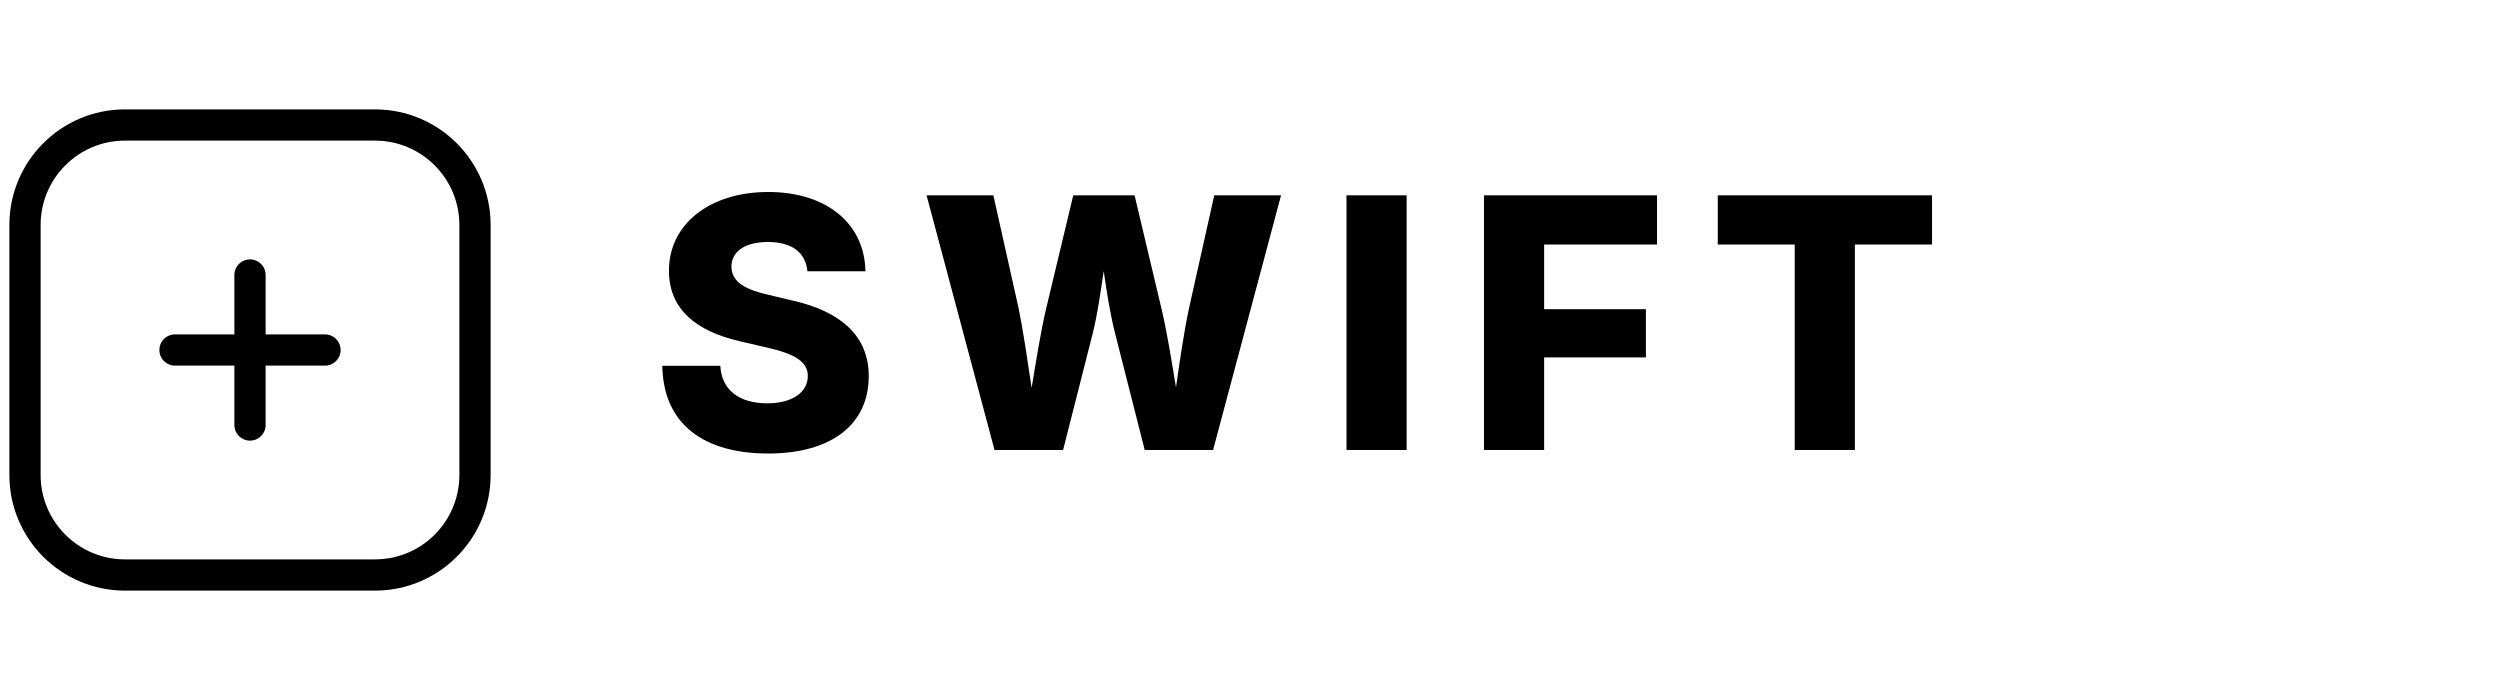
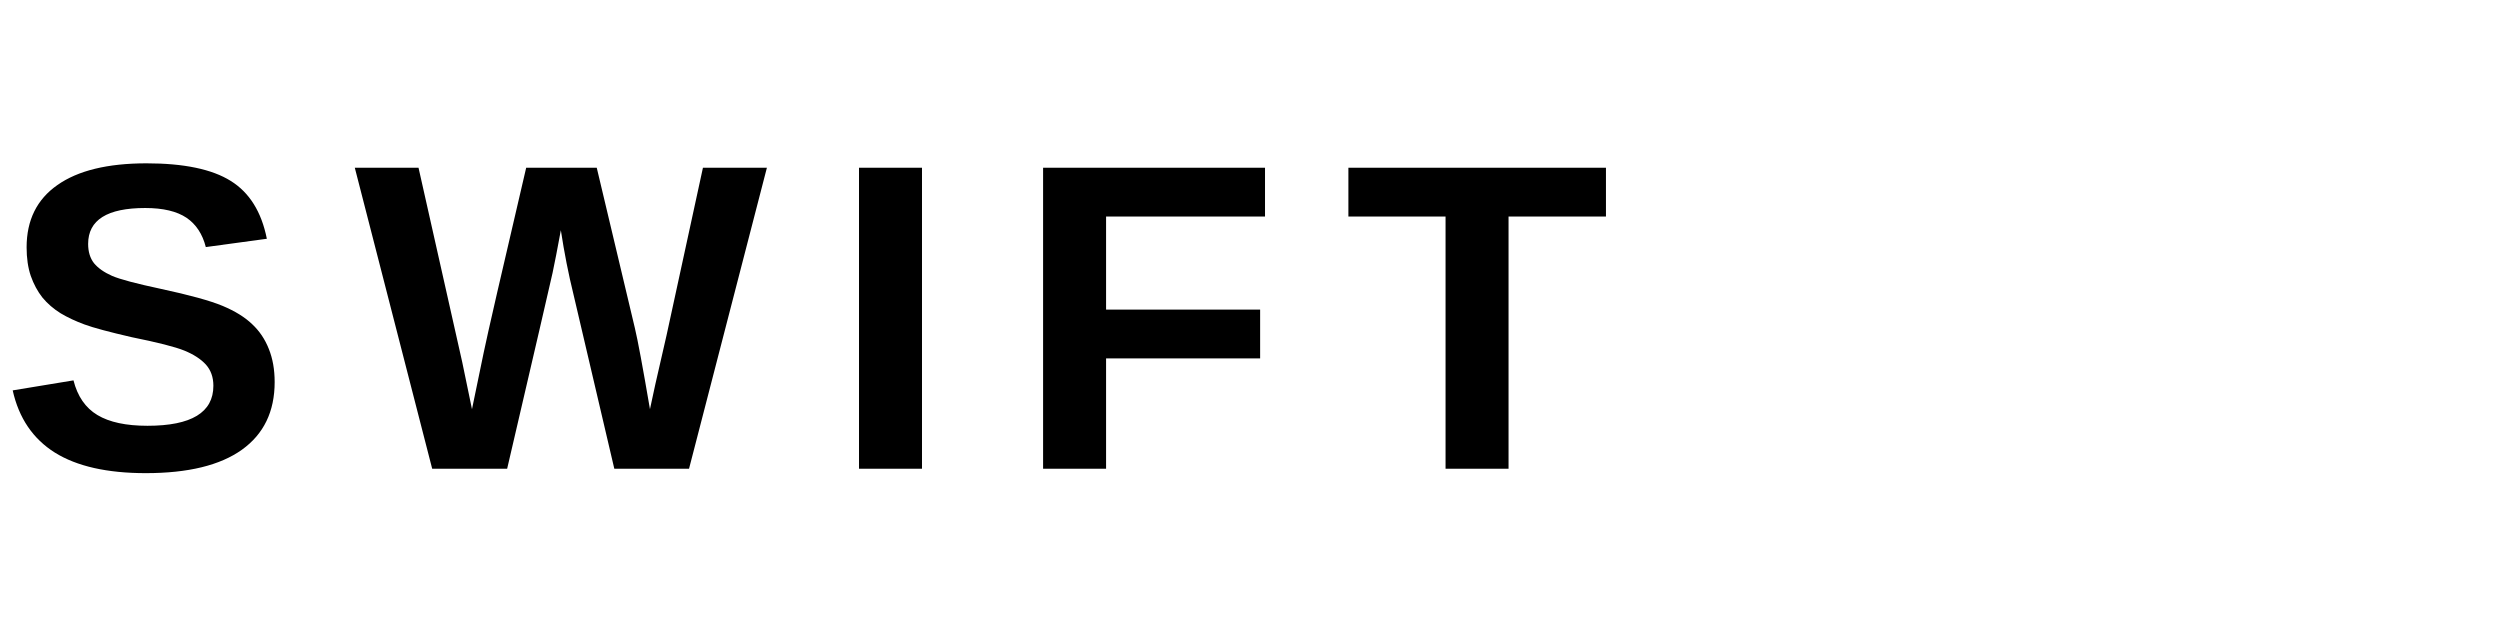
- <svg xmlns="http://www.w3.org/2000/svg" viewBox="0 0 200 56" fill="none" role="img" aria-label="SWIFT">
-   <rect x="2" y="10" width="36" height="36" rx="8" stroke="black" stroke-width="2.5" />
-   <path d="M14 28h12M20 22v12" stroke="black" stroke-width="2.5" stroke-linecap="round" />
-   <text x="52" y="36" fill="black" font-family="Inter, Arial, Helvetica, sans-serif" font-size="28" font-weight="800" letter-spacing="3">SWIFT</text>
+ <svg xmlns="http://www.w3.org/2000/svg" viewBox="0 0 160 40" role="img" aria-label="SWIFT">
+   <text x="0" y="30" fill="black" font-family="Arial, Helvetica, sans-serif" font-size="28" font-weight="800" letter-spacing="4">SWIFT</text>
</svg>
